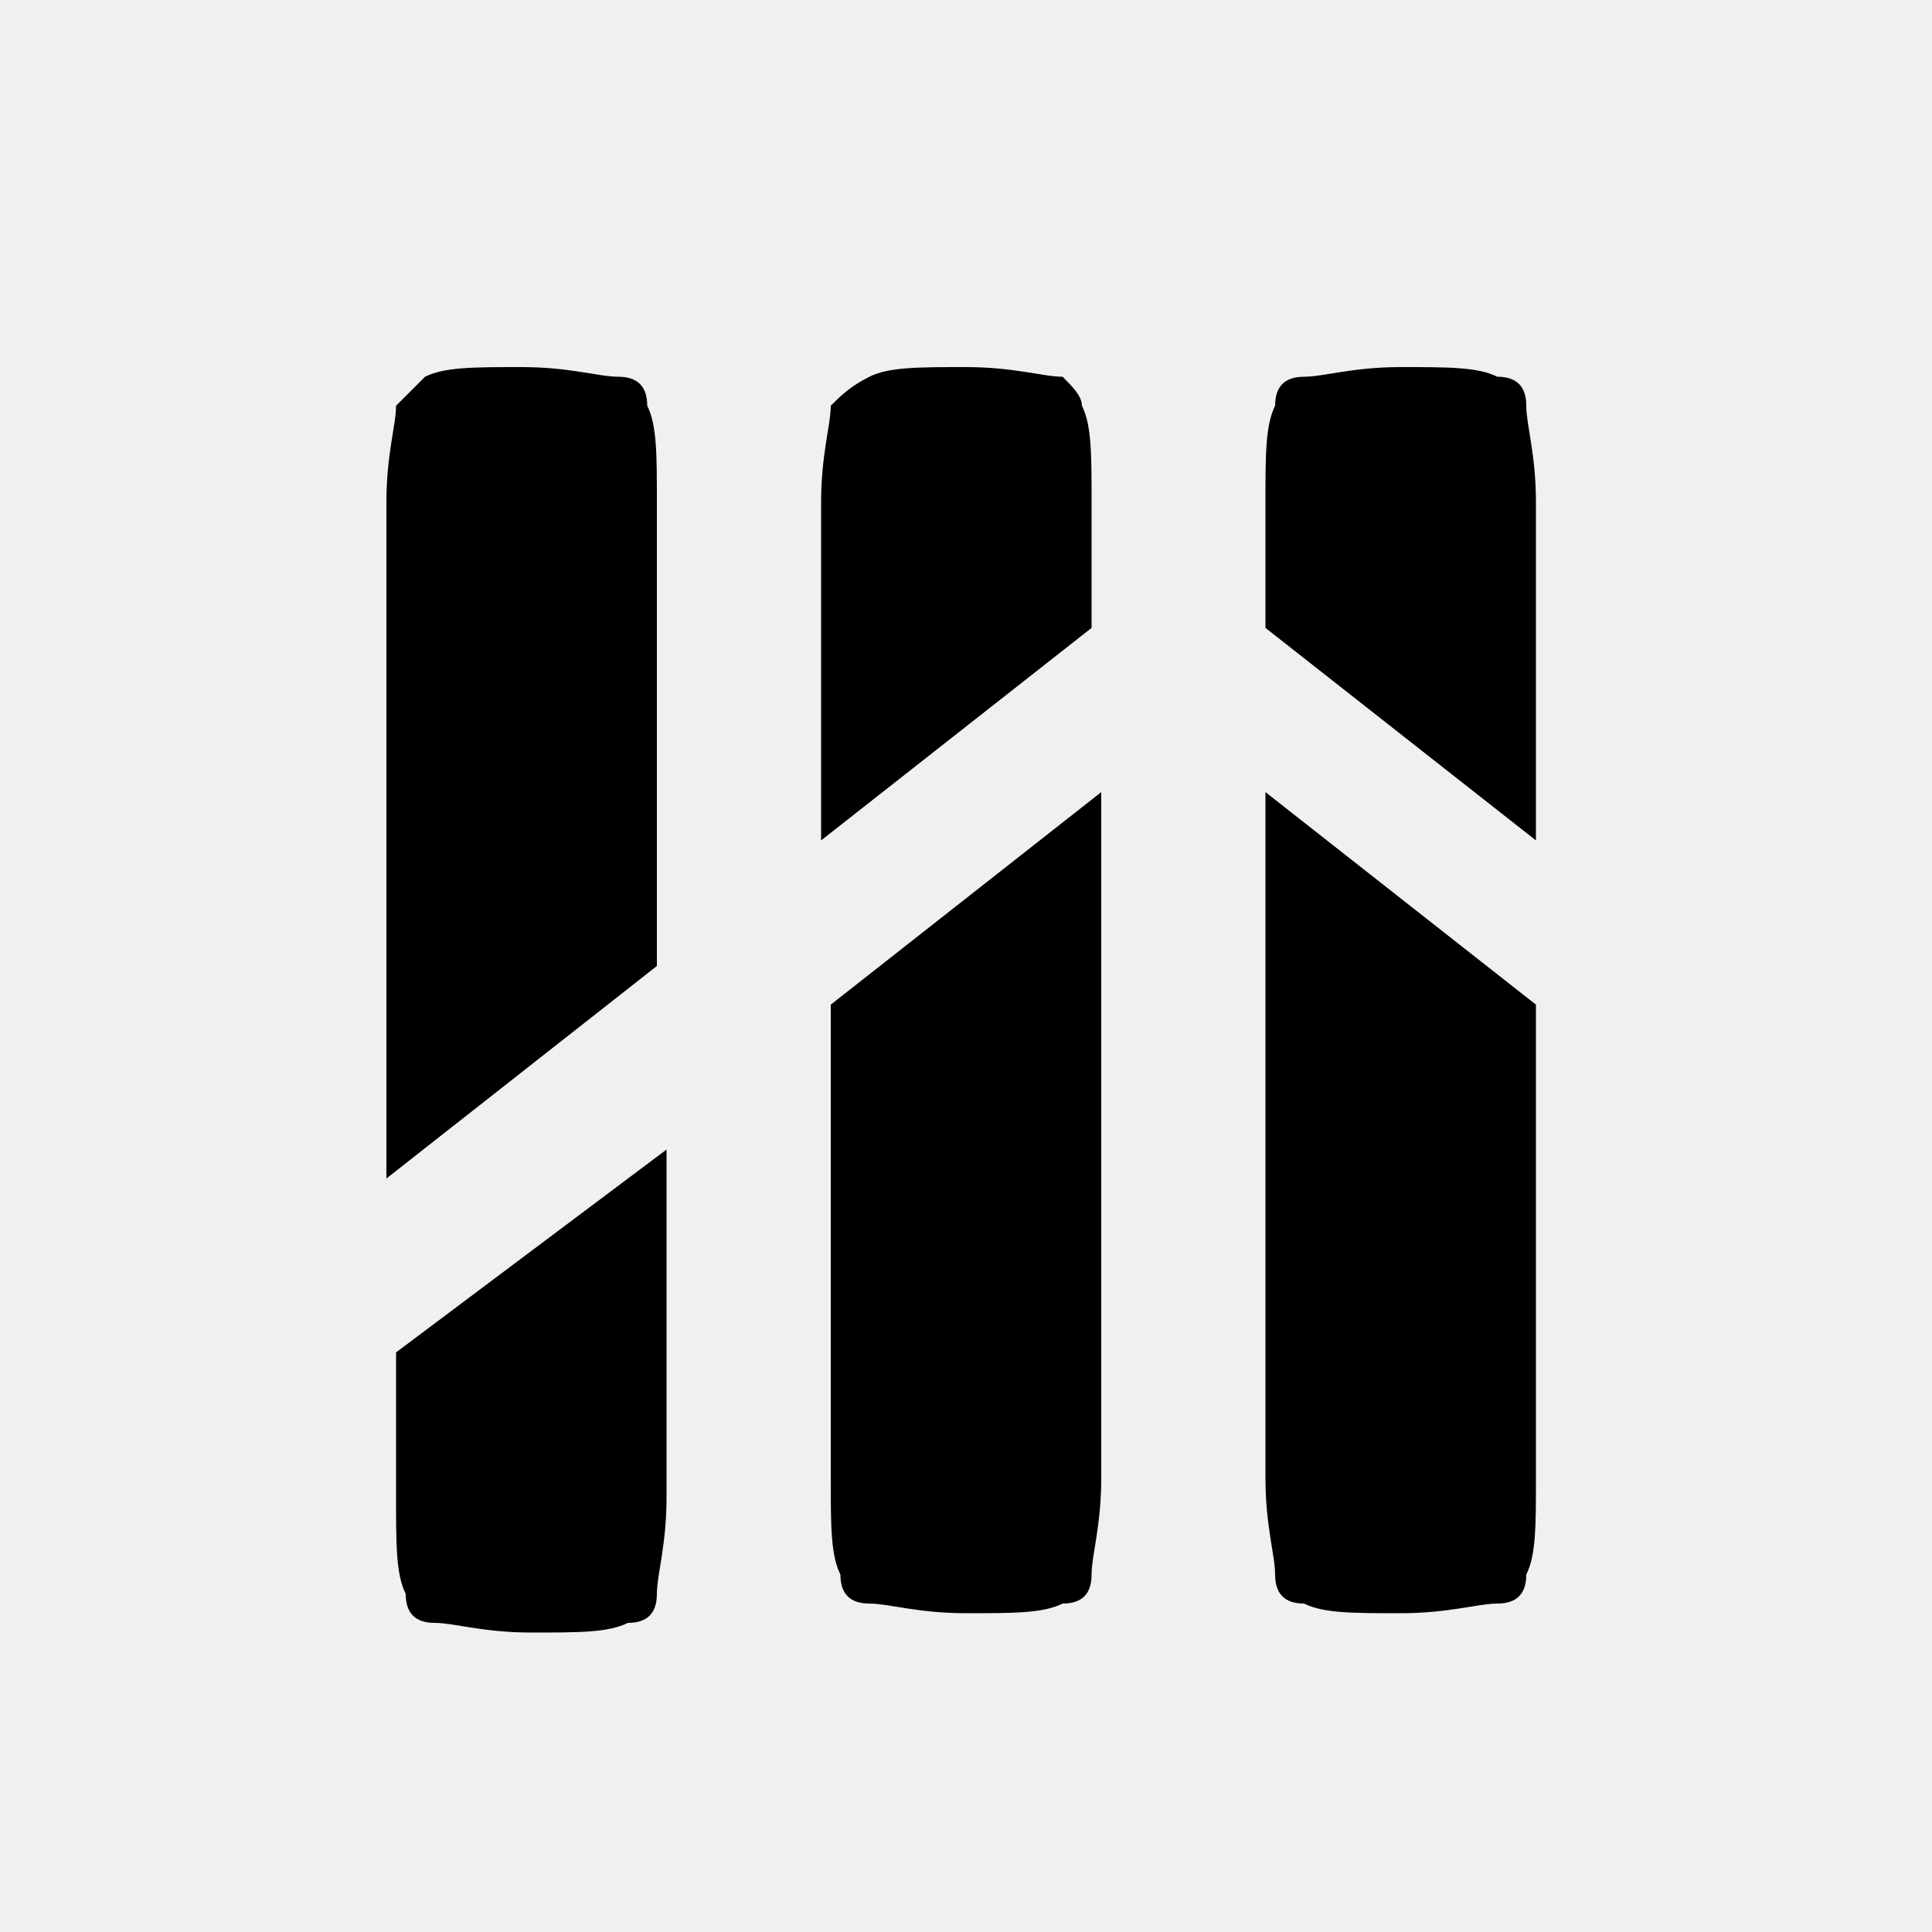
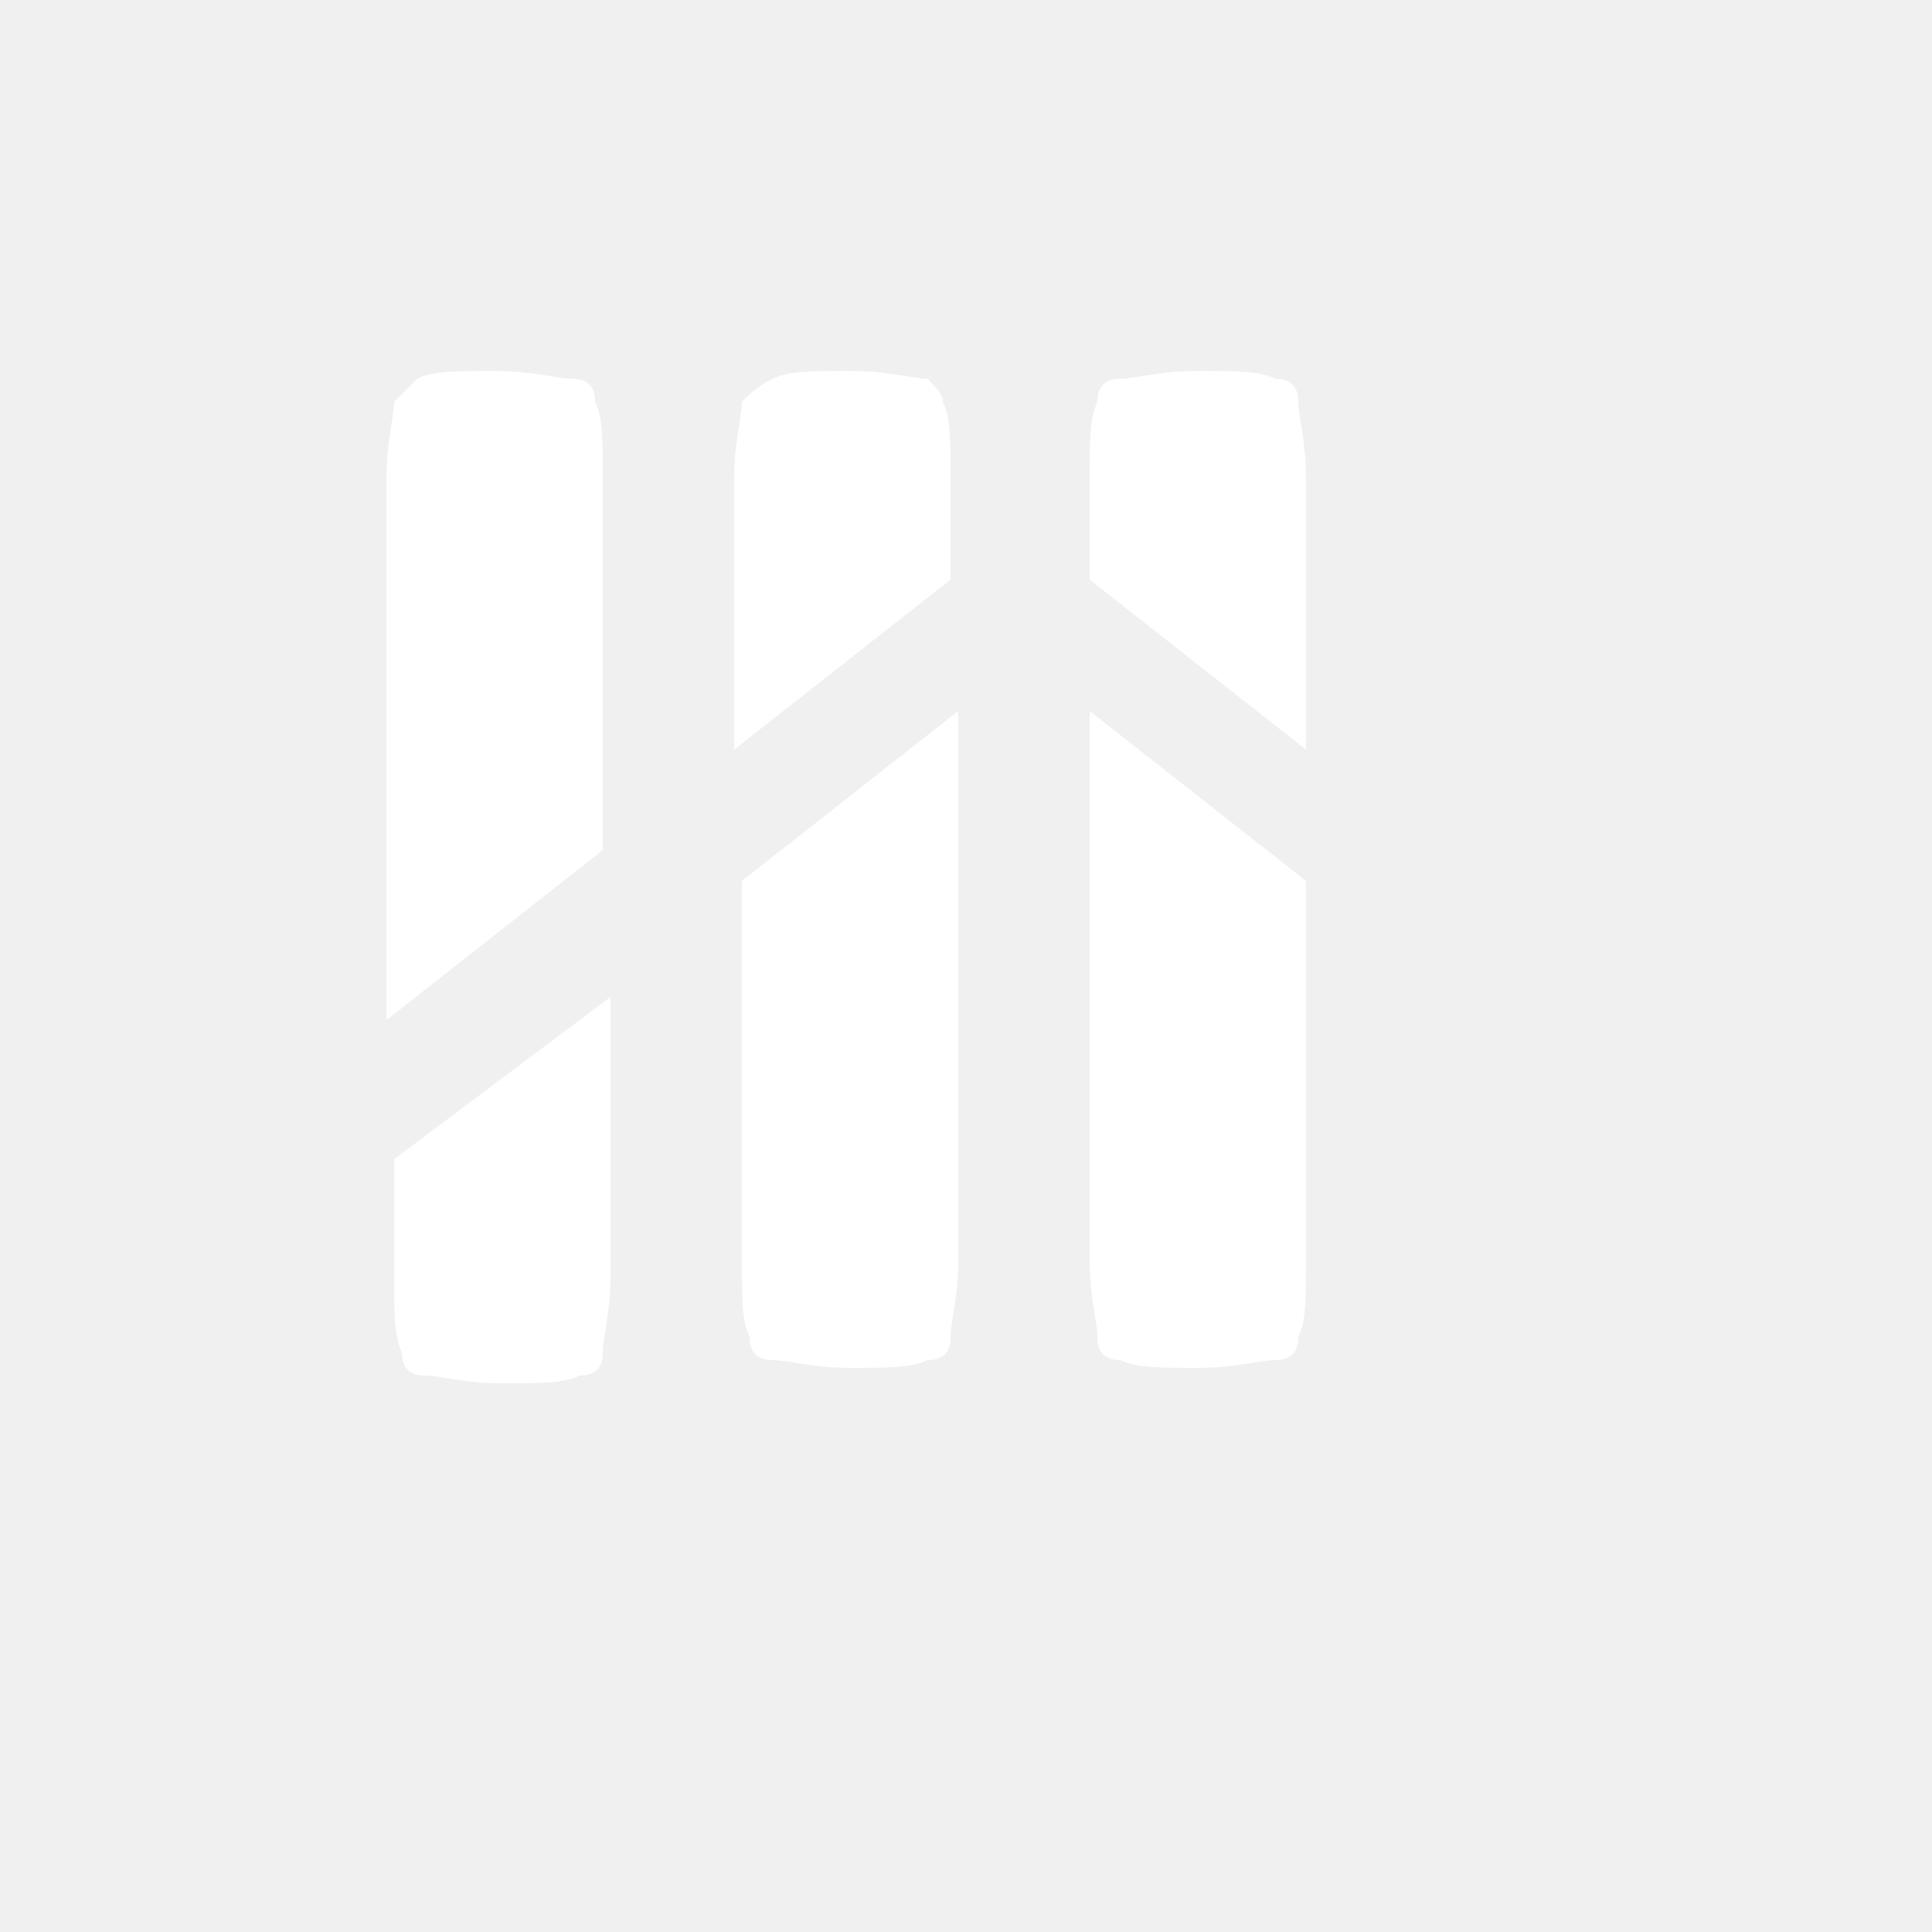
- <svg xmlns="http://www.w3.org/2000/svg" viewBox="-4 0 20 20">
+ <svg xmlns="http://www.w3.org/2000/svg" viewBox="-5 -1 25 25" width="32" height="32" style="background-color:#9B59B6; padding:2px" fill="#ffffff">
  <path d="M2.8 5.2c0-.5 0-.8-.1-1 0-.2-.1-.3-.3-.3-.2 0-.5-.1-1-.1s-.8 0-1 .1l-.3.3c0 .2-.1.5-.1 1v7L2.8 10V5.2zM.1 14v1.5c0 .5 0 .8.1 1 0 .2.1.3.3.3.2 0 .5.1 1 .1s.8 0 1-.1c.2 0 .3-.1.3-.3 0-.2.1-.5.1-1v-3.6L.1 14zm4.5-3.6v4.9c0 .5 0 .8.1 1 0 .2.1.3.3.3.2 0 .5.1 1 .1s.8 0 1-.1c.2 0 .3-.1.3-.3 0-.2.1-.5.1-1V8.2l-2.8 2.2zm2.7-5.1v-.1c0-.5 0-.8-.1-1 0-.1-.1-.2-.2-.3-.2 0-.5-.1-1-.1s-.8 0-1 .1c-.2.1-.3.2-.4.3 0 .2-.1.5-.1 1v3.5l2.8-2.2V5.3zm4.6 5.1v4.9c0 .5 0 .8-.1 1 0 .2-.1.3-.3.3-.2 0-.5.1-1 .1s-.8 0-1-.1c-.2 0-.3-.1-.3-.3 0-.2-.1-.5-.1-1V8.2l2.8 2.2zM9.1 5.3v-.1c0-.5 0-.8.1-1 0-.2.1-.3.3-.3.2 0 .5-.1 1-.1s.8 0 1 .1c.2 0 .3.1.3.3 0 .2.1.5.1 1v3.5L9.1 6.5V5.3z" />
</svg>
